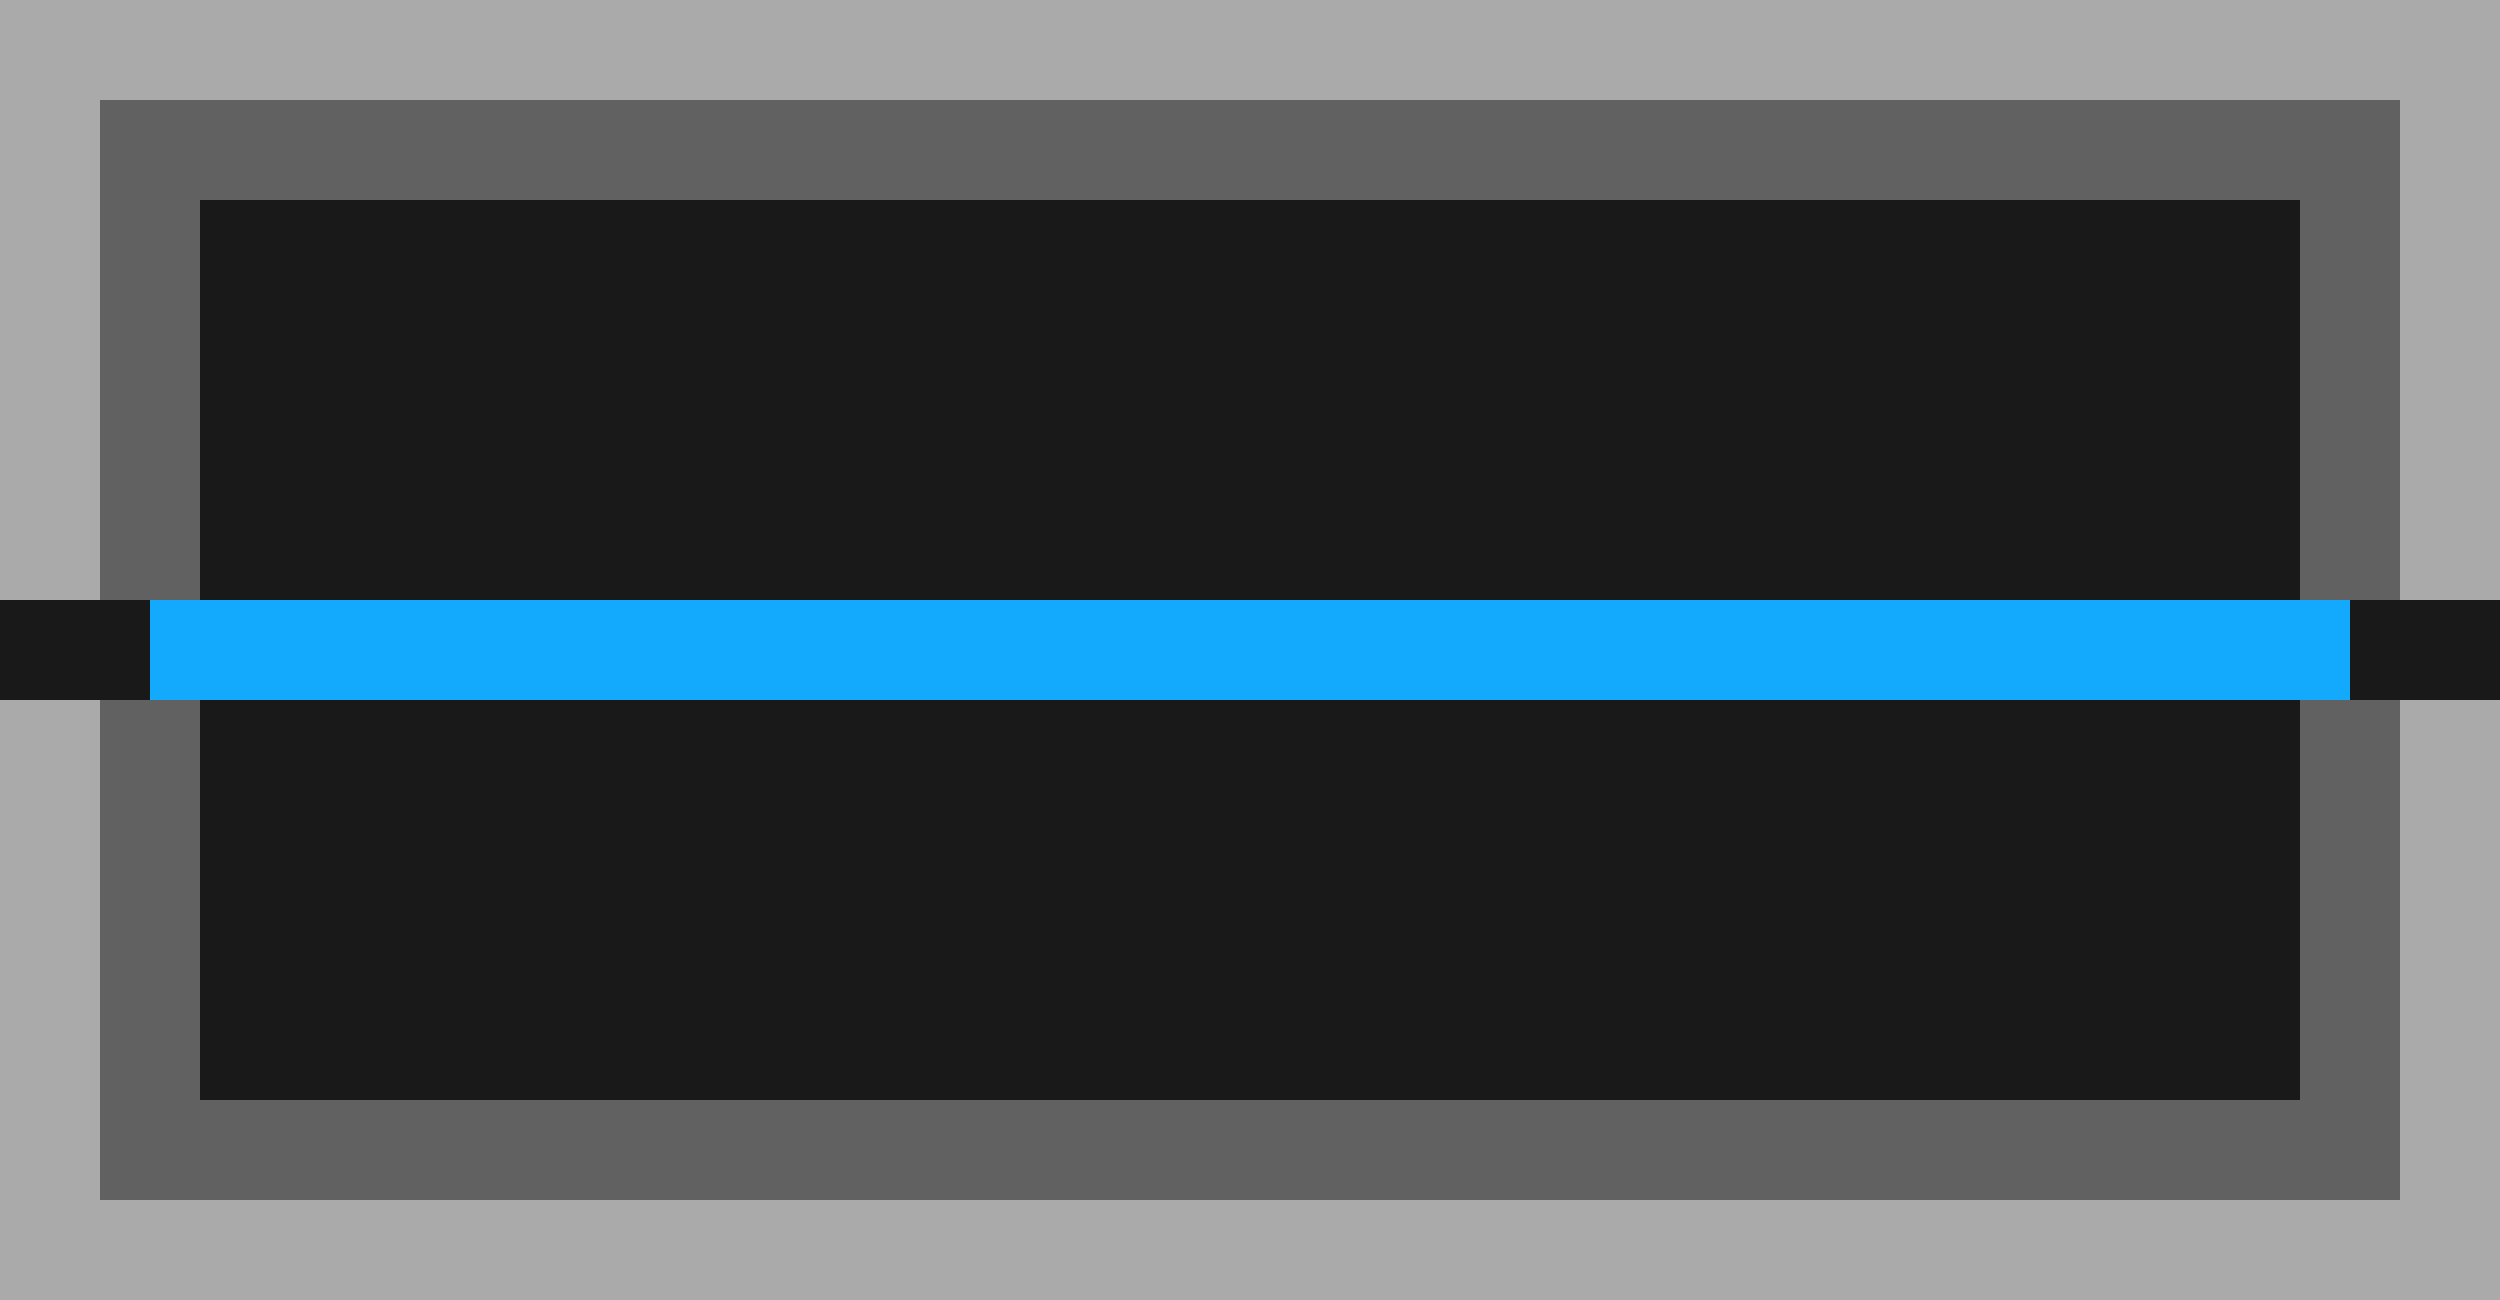
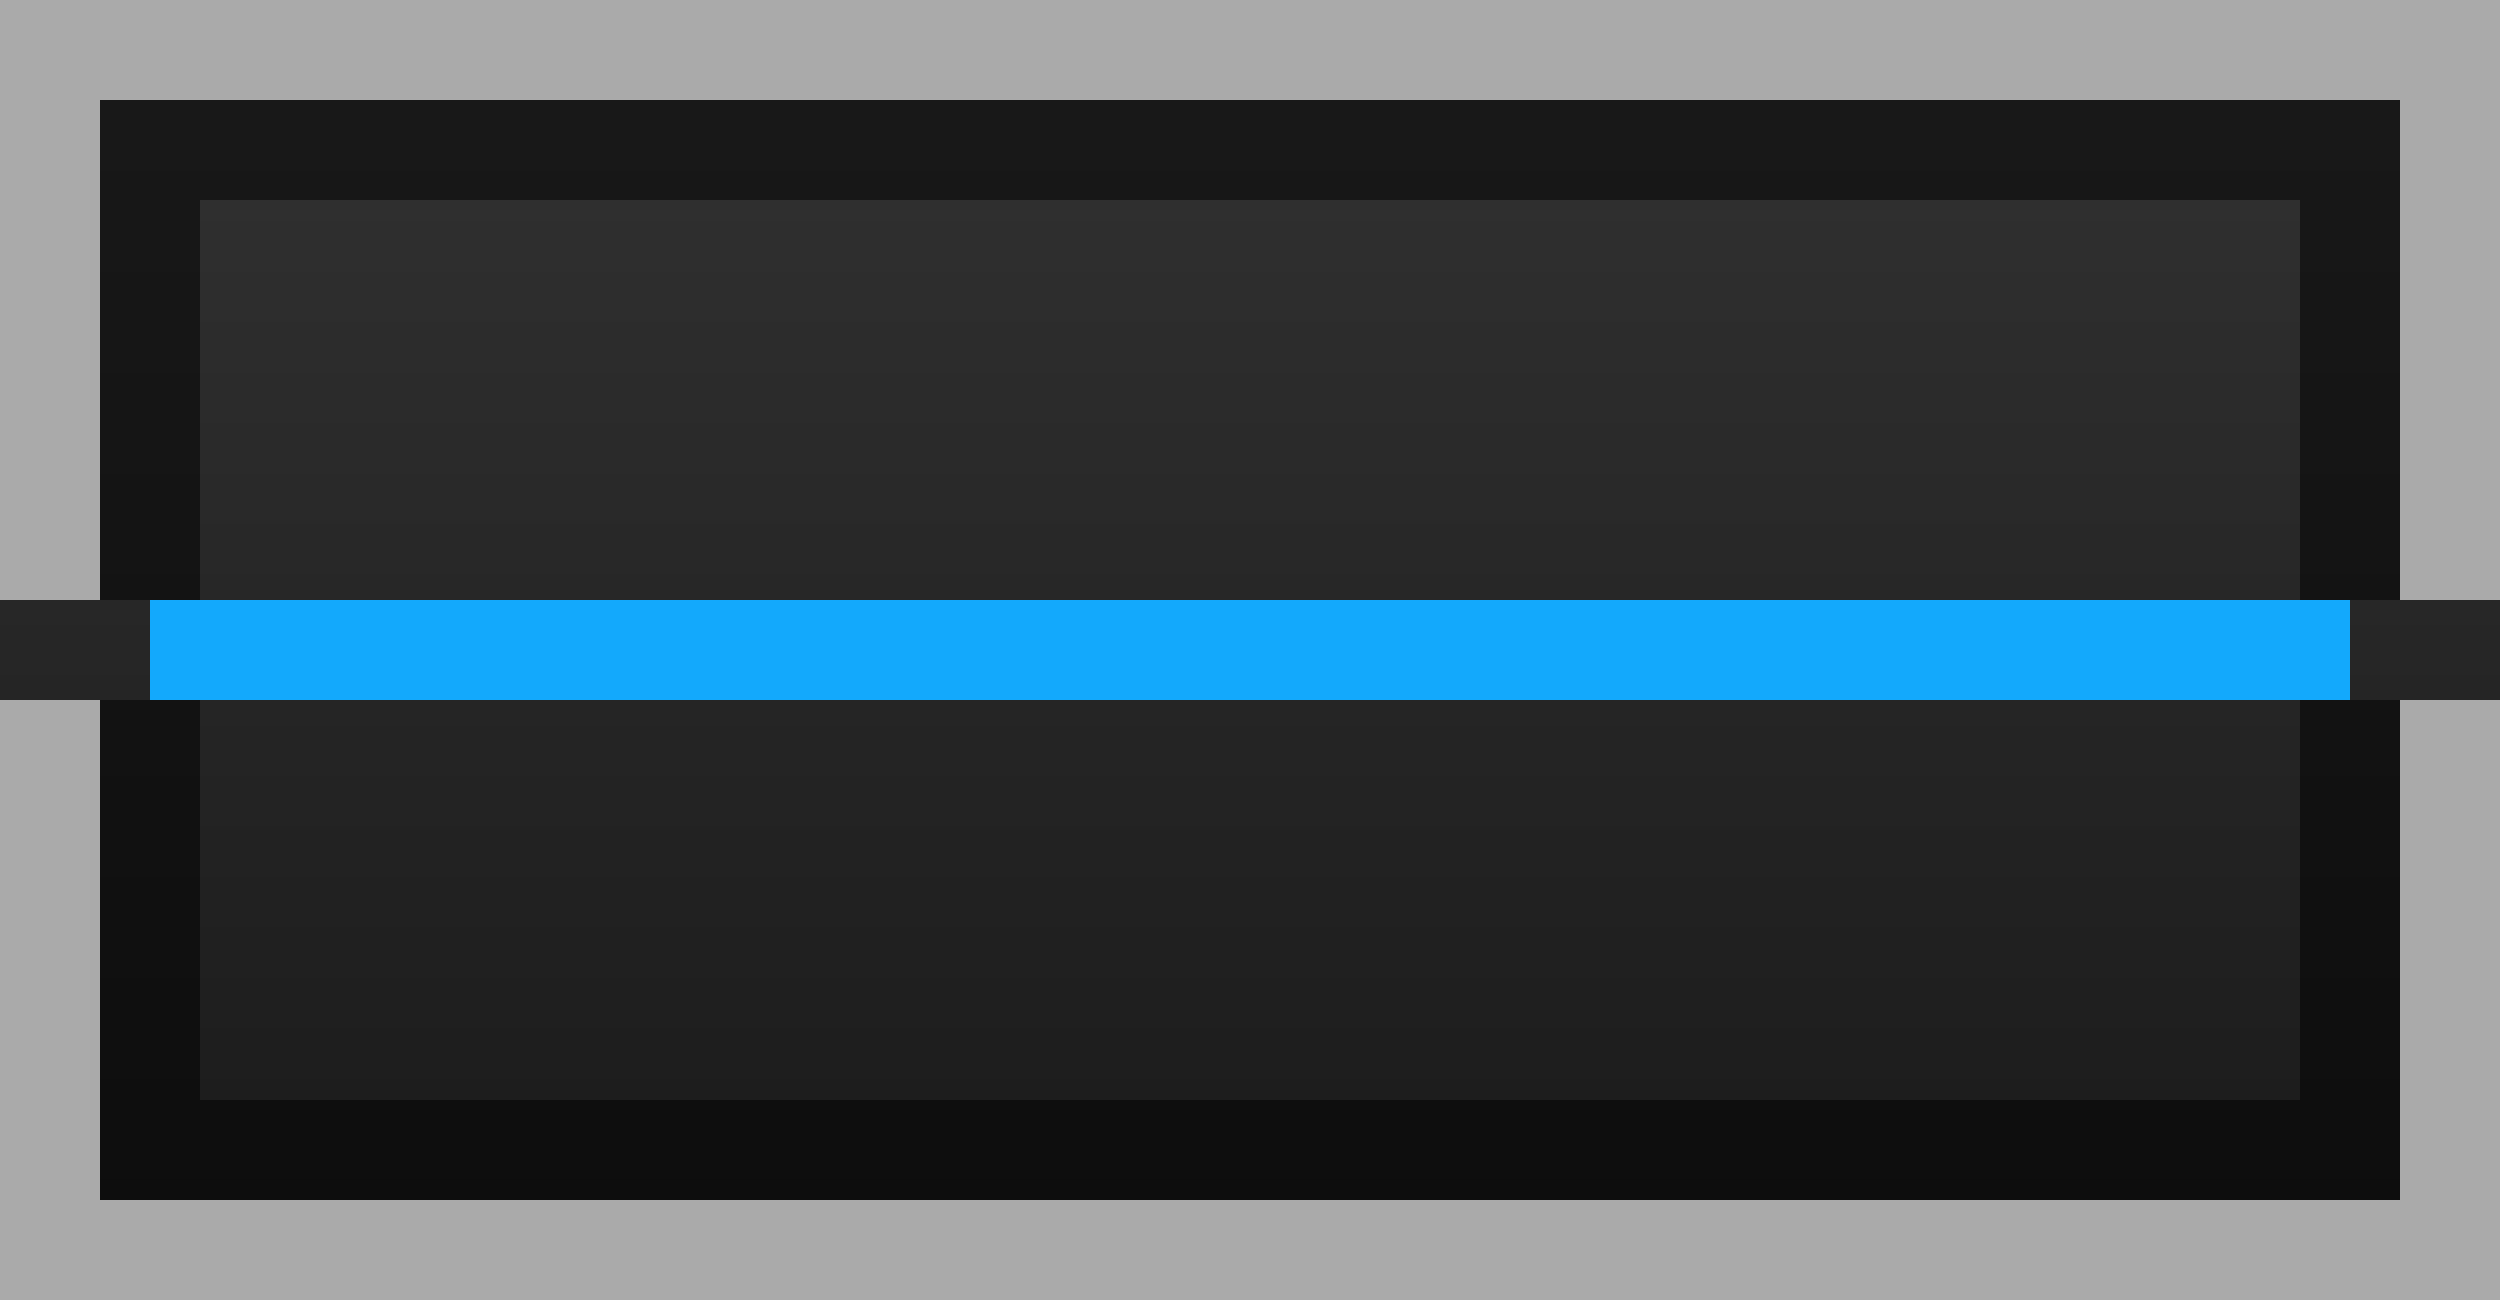
<svg xmlns="http://www.w3.org/2000/svg" width="25" var-width="handle_width" height="13" var-height="handle_height">
-   <rect x="0" y="0" width="25" height="13" expr-width="handle_width - 1" expr-height="handle_height - 1" style="fill:#191919; stroke-width:0; stroke:#eeeeee; stroke-linecap:sqare;" />
+   <defs>
+     <linearGradient id="grad_def" x1="0%" y1="0%" x2="0%" y2="100%">
+       <stop offset="0%" style="stop-color: #333333; stop-opacity: 1;" />
+       <stop offset="100%" style="stop-color: #191919; stop-opacity: 1;" />
+     </linearGradient>
+   </defs>
+   <rect x="0" y="0" width="25" height="13" expr-width="handle_width - 1" expr-height="handle_height - 1" style="fill: url(#grad_def); stroke-width:0;" />
  <g transform="translate( 0.5, 0.5 )">
-     <path d="M 1 5 l 0 -4 l 22 0 l 0 4" expr-d="borderPath( shapeWidth, shapeHeight, 1, true )" style="fill:none; stroke-width:1; stroke:#aaaaaa; stroke-opacity: 0.5; stroke-linecap: square;" />
-     <path d="M 1 7 l 0 4 l 22 0 l 0 -4" expr-d="borderPath( shapeWidth, shapeHeight, 1, false )" style="fill:none; stroke-width:1; stroke:#aaaaaa; stroke-opacity: 0.5; stroke-linecap: square;" />
+     <path d="M 1 5 l 0 -4 l 22 0 l 0 4" expr-d="borderPath( shapeWidth, shapeHeight, 1, true )" style="fill:none; stroke-width:1; stroke:#000000; stroke-opacity: 0.5; stroke-linecap: square;" />
+     <path d="M 1 7 l 0 4 l 22 0 l 0 -4" expr-d="borderPath( shapeWidth, shapeHeight, 1, false )" style="fill:none; stroke-width:1; stroke:#000000; stroke-opacity: 0.5; stroke-linecap: square;" />
    <path d="M 0 5 l 0 -5 l 24 0 l 0 5" expr-d="borderPath( shapeWidth, shapeHeight, 0, true )" style="fill:none; stroke-width:1; stroke:#aaaaaa; stroke-linecap: square;" />
    <path d="M 0 7 l 0 5 l 24 0 l 0 -5" expr-d="borderPath( shapeWidth, shapeHeight, 0, false )" style="fill:none; stroke-width:1; stroke:#aaaaaa; stroke-linecap: square;" />
    <line x1="1" y1="6" x2="23" y2="6" expr-x2="shapeWidth - 1" expr-y1="shapeHeight + 1" expr-y2="shapeHeight + 1" style="stroke: #13a9fc; stroke-width: 1; prop( 'stroke', color );" />
  </g>
</svg>
